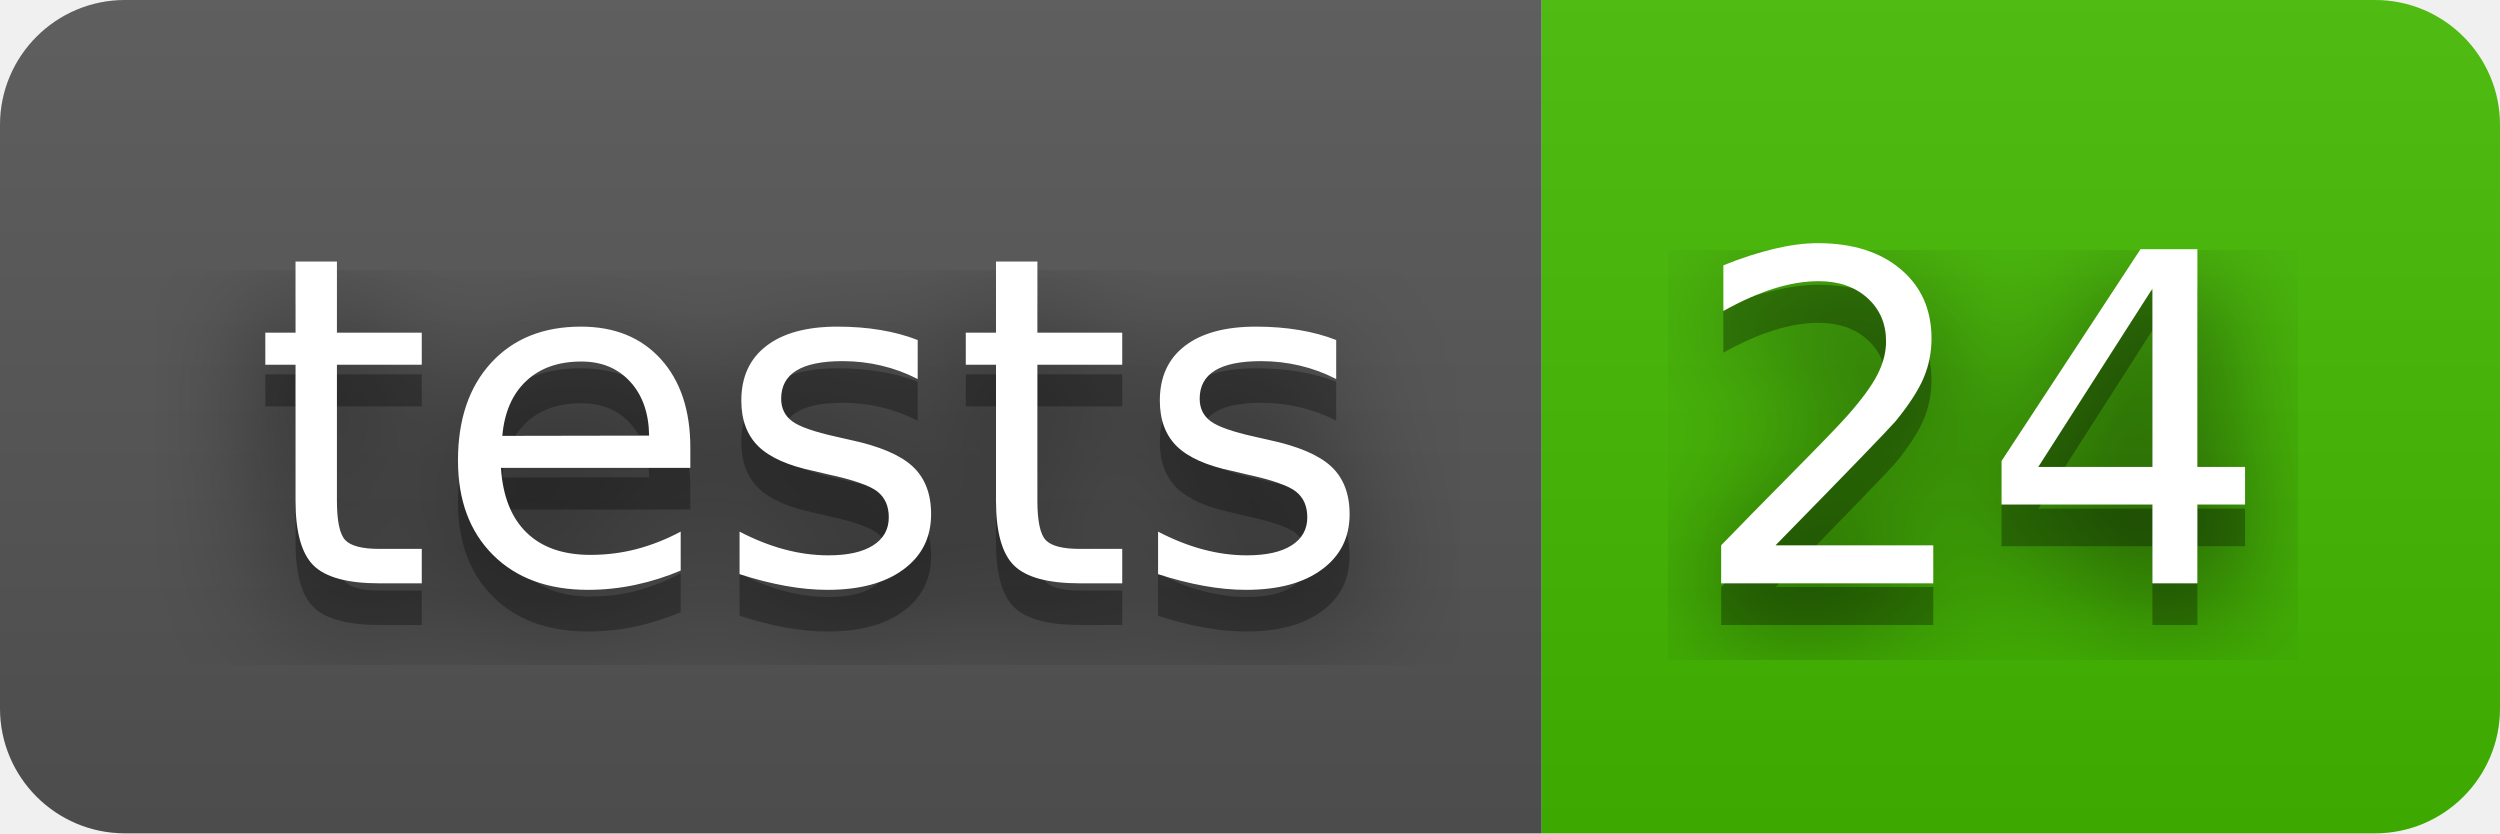
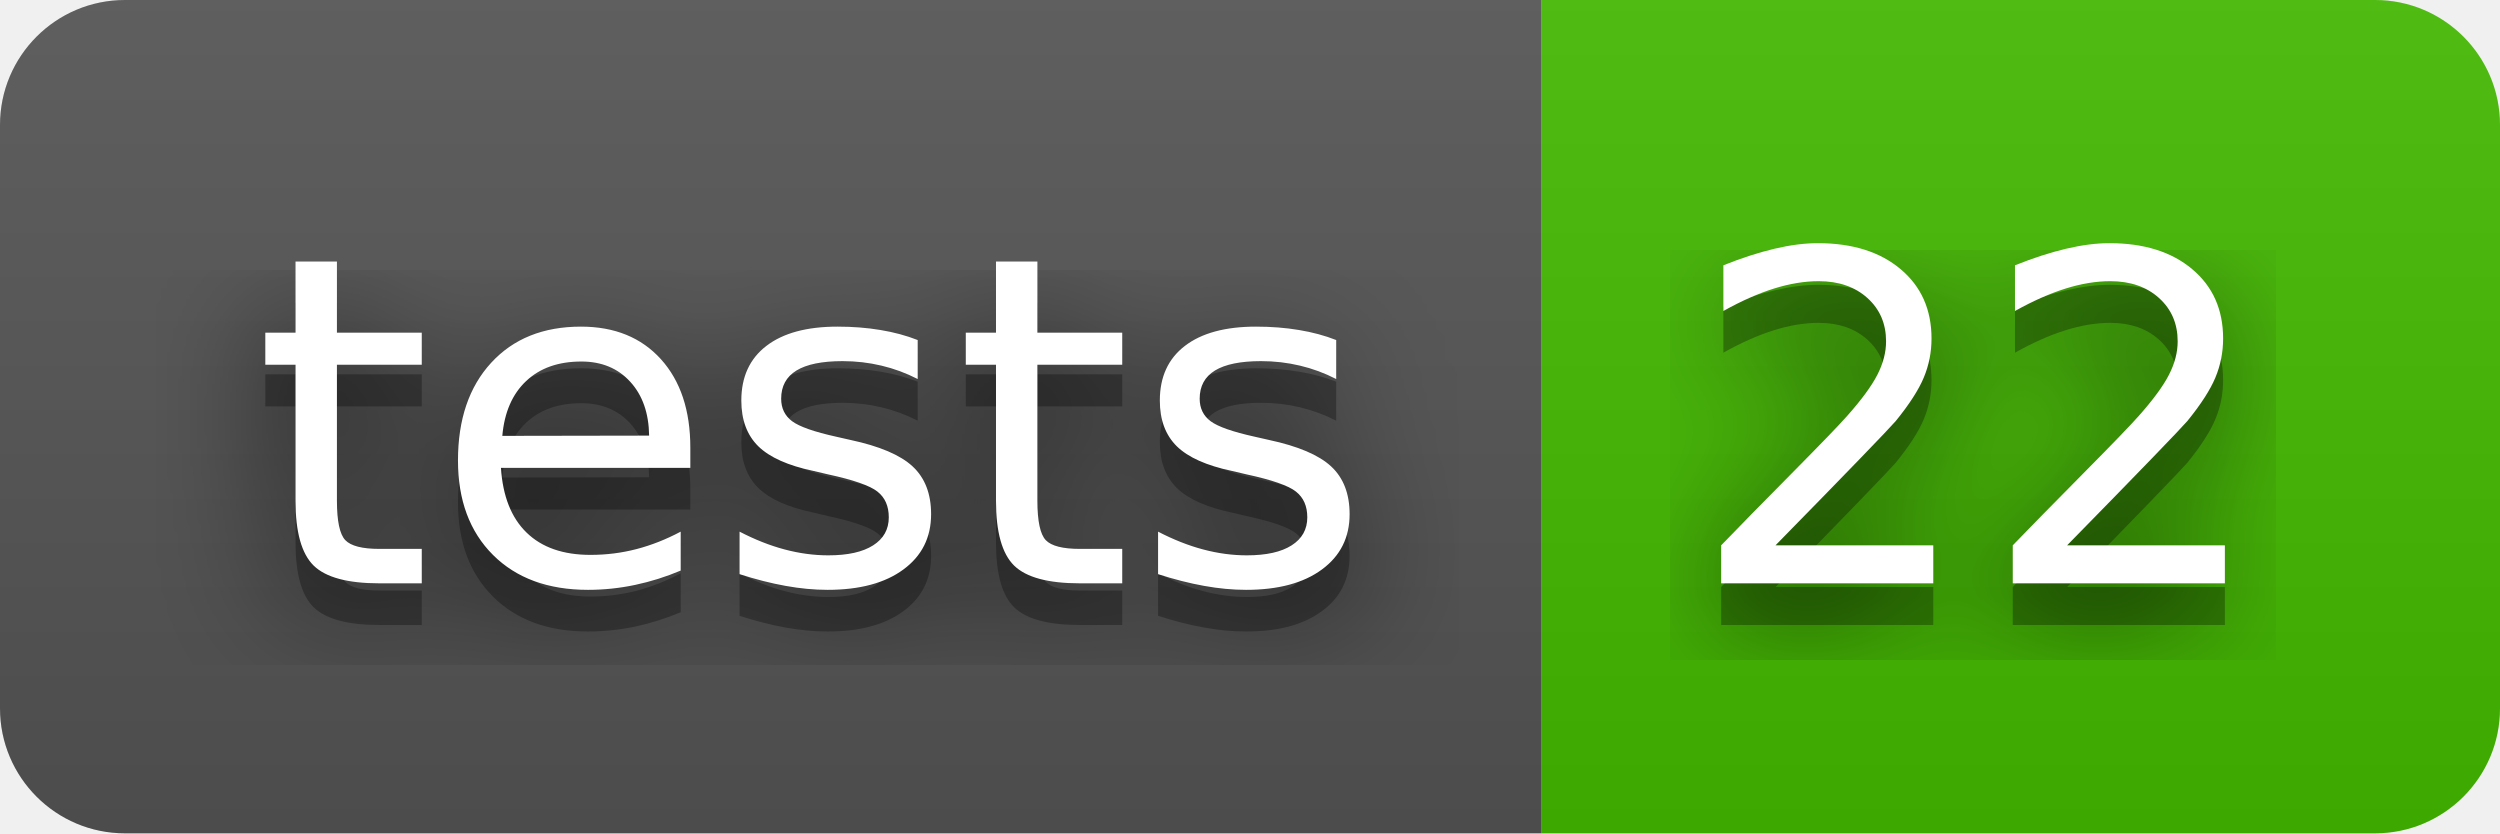
- <svg xmlns="http://www.w3.org/2000/svg" aria-label="tests: 24" height="20" role="img" width="60">
+ <svg xmlns="http://www.w3.org/2000/svg" aria-label="tests: 22" height="20" role="img" width="60">
  <filter id="blur">
    <feGaussianBlur stdDeviation="16" />
  </filter>
  <linearGradient id="s" x2="0" y2="100%">
    <stop offset="0" stop-color="#bbb" stop-opacity=".1" />
    <stop offset="1" stop-opacity=".1" />
  </linearGradient>
  <clipPath id="r">
    <rect height="20" rx="3" width="60" />
  </clipPath>
  <g clip-path="url(#r)">
    <rect fill="#555" height="20" width="37" />
    <rect fill="#4b0" height="20" width="23" x="37" />
    <rect fill="url(#s)" height="20" width="60" />
  </g>
  <g fill="#fff" font-family="Verdana,Geneva,DejaVu Sans,sans-serif" font-size="110" text-anchor="middle" text-rendering="geometricPrecision">
    <g transform="scale(.1)">
      <g aria-hidden="true" fill="#010101">
        <text fill-opacity=".8" filter="url(#blur)" textLength="270" x="195" y="150">tests</text>
        <text fill-opacity=".3" textLength="270" x="195" y="150">tests</text>
      </g>
      <text textLength="270" x="195" y="140">tests</text>
    </g>
    <g transform="scale(.1)">
      <g aria-hidden="true" fill="#010101">
-         <text fill-opacity=".8" filter="url(#blur)" textLength="130" x="475" y="150">24</text>
-         <text fill-opacity=".3" textLength="130" x="475" y="150">24</text>
+         <text fill-opacity=".8" filter="url(#blur)" textLength="130" x="475" y="150">22</text>
+         <text fill-opacity=".3" textLength="130" x="475" y="150">22</text>
      </g>
-       <text textLength="130" x="475" y="140">24</text>
+       <text textLength="130" x="475" y="140">22</text>
    </g>
  </g>
</svg>
